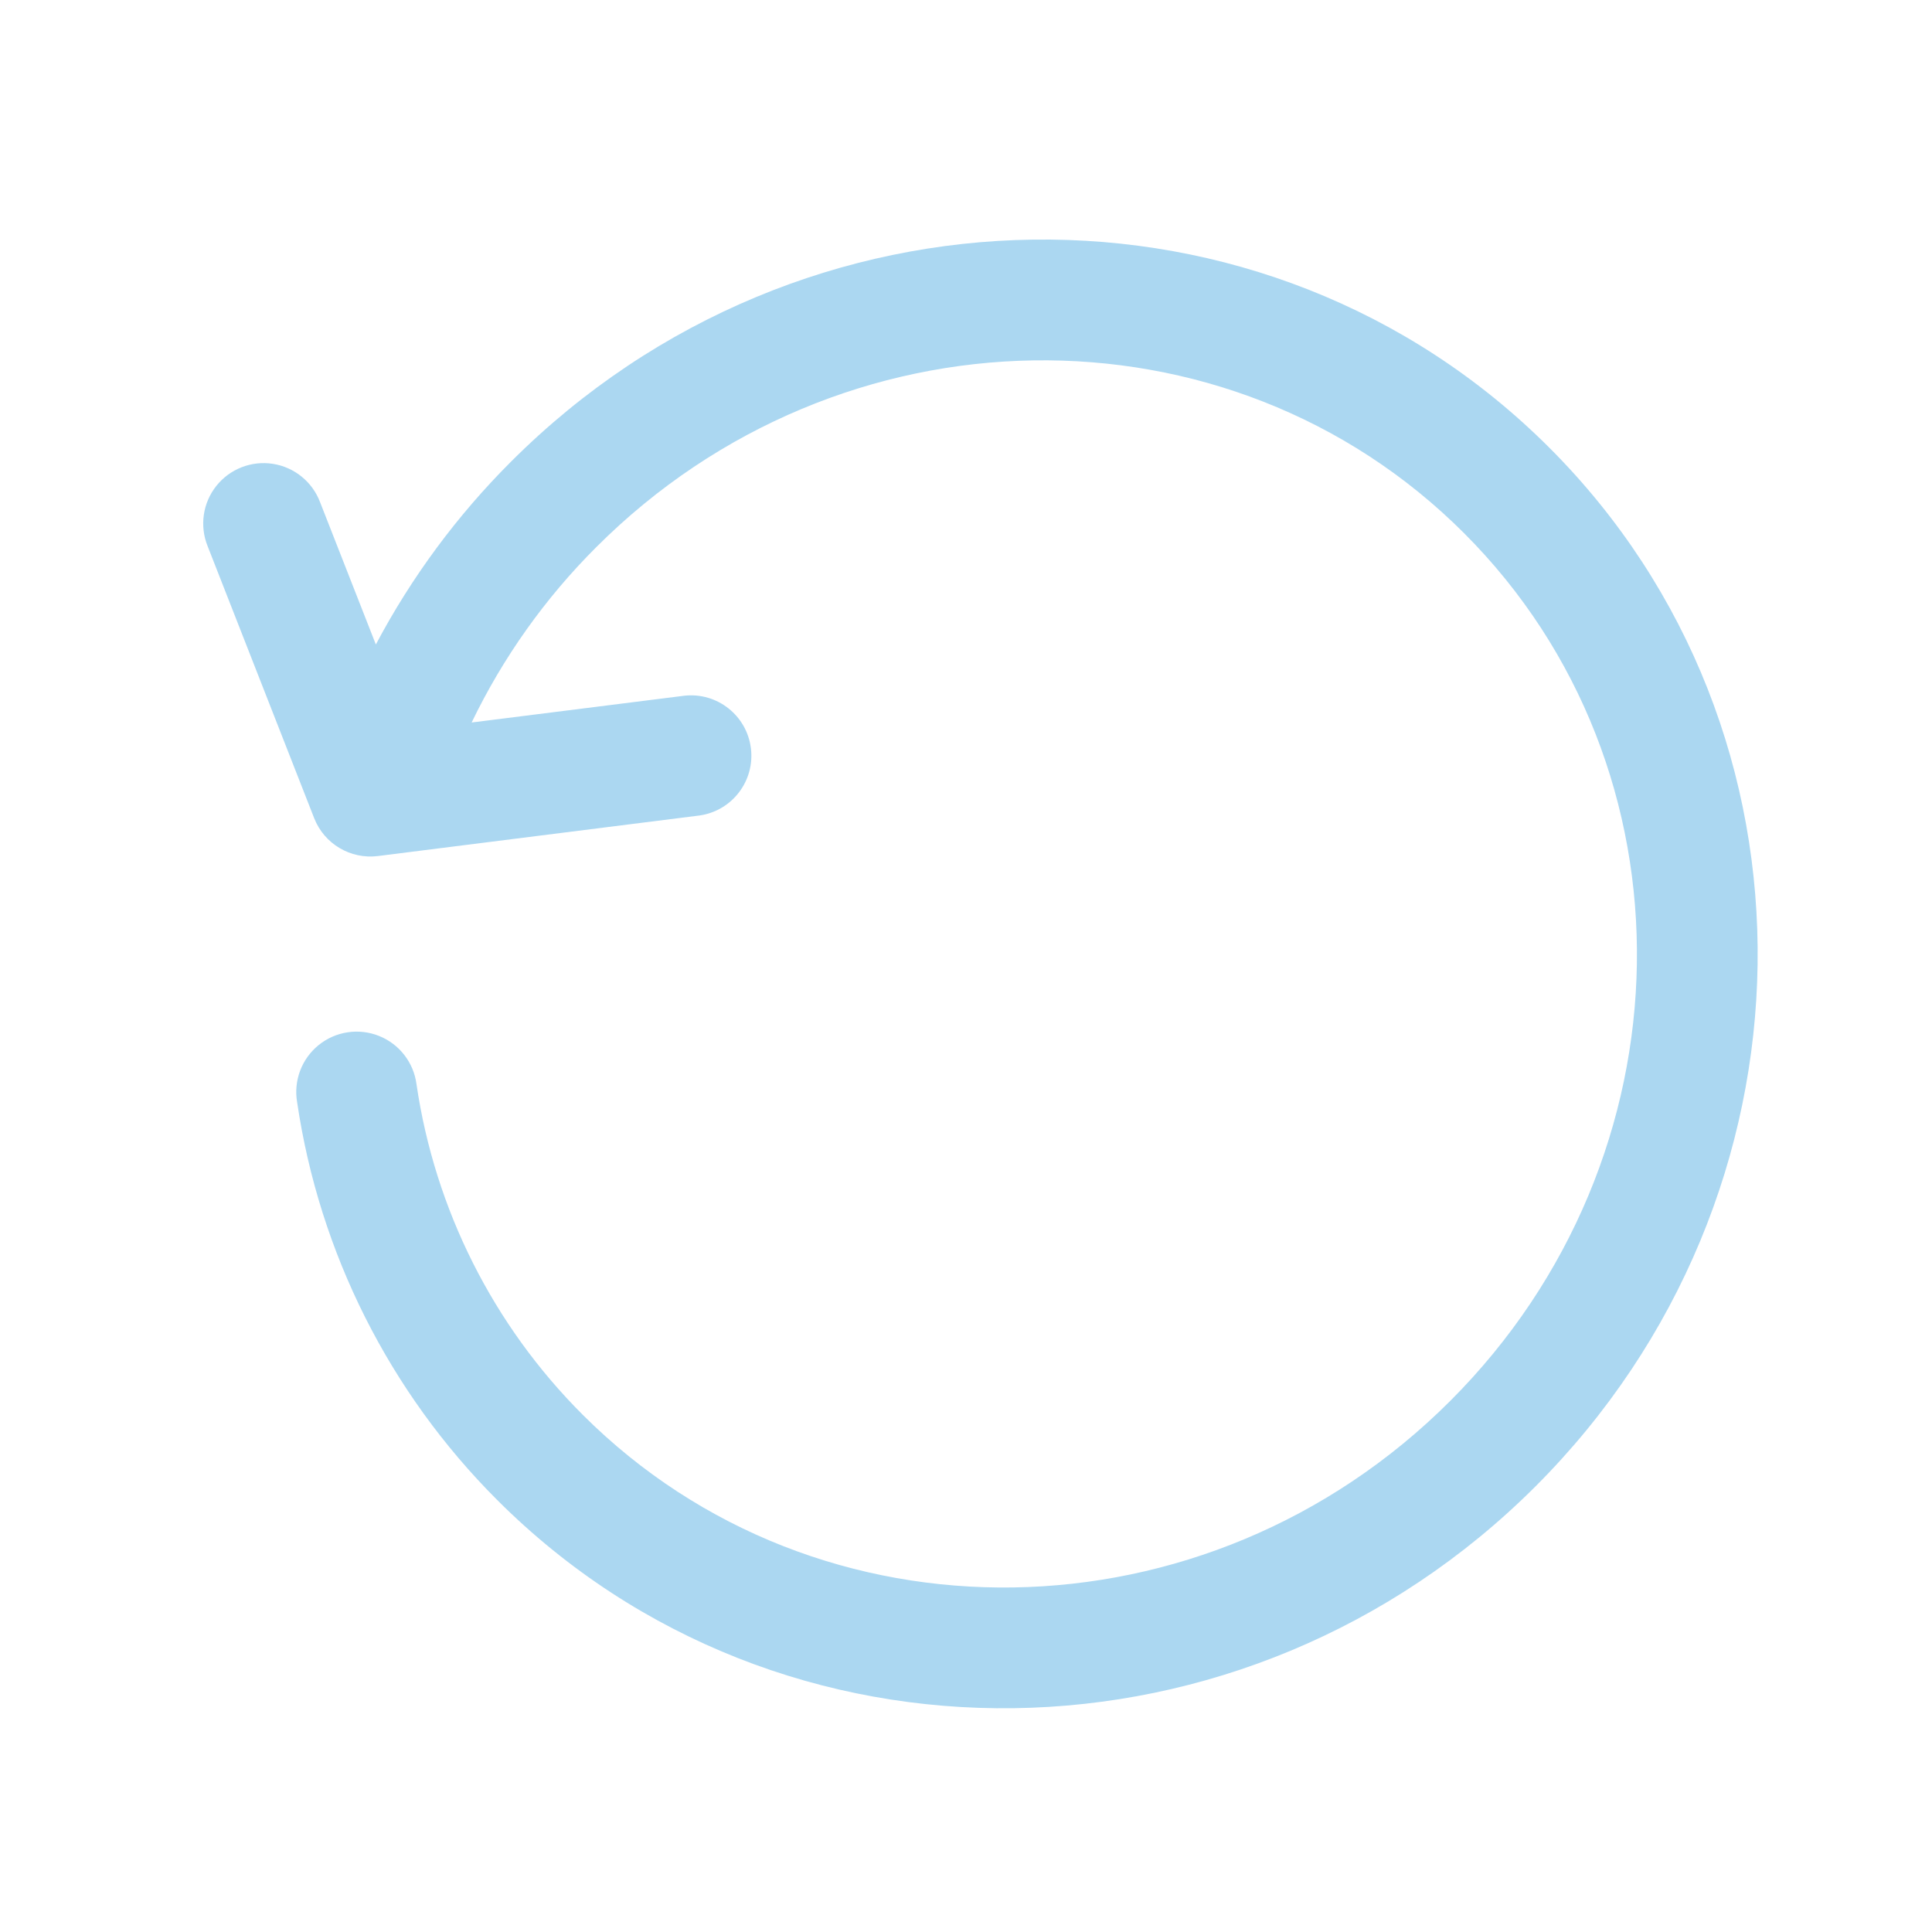
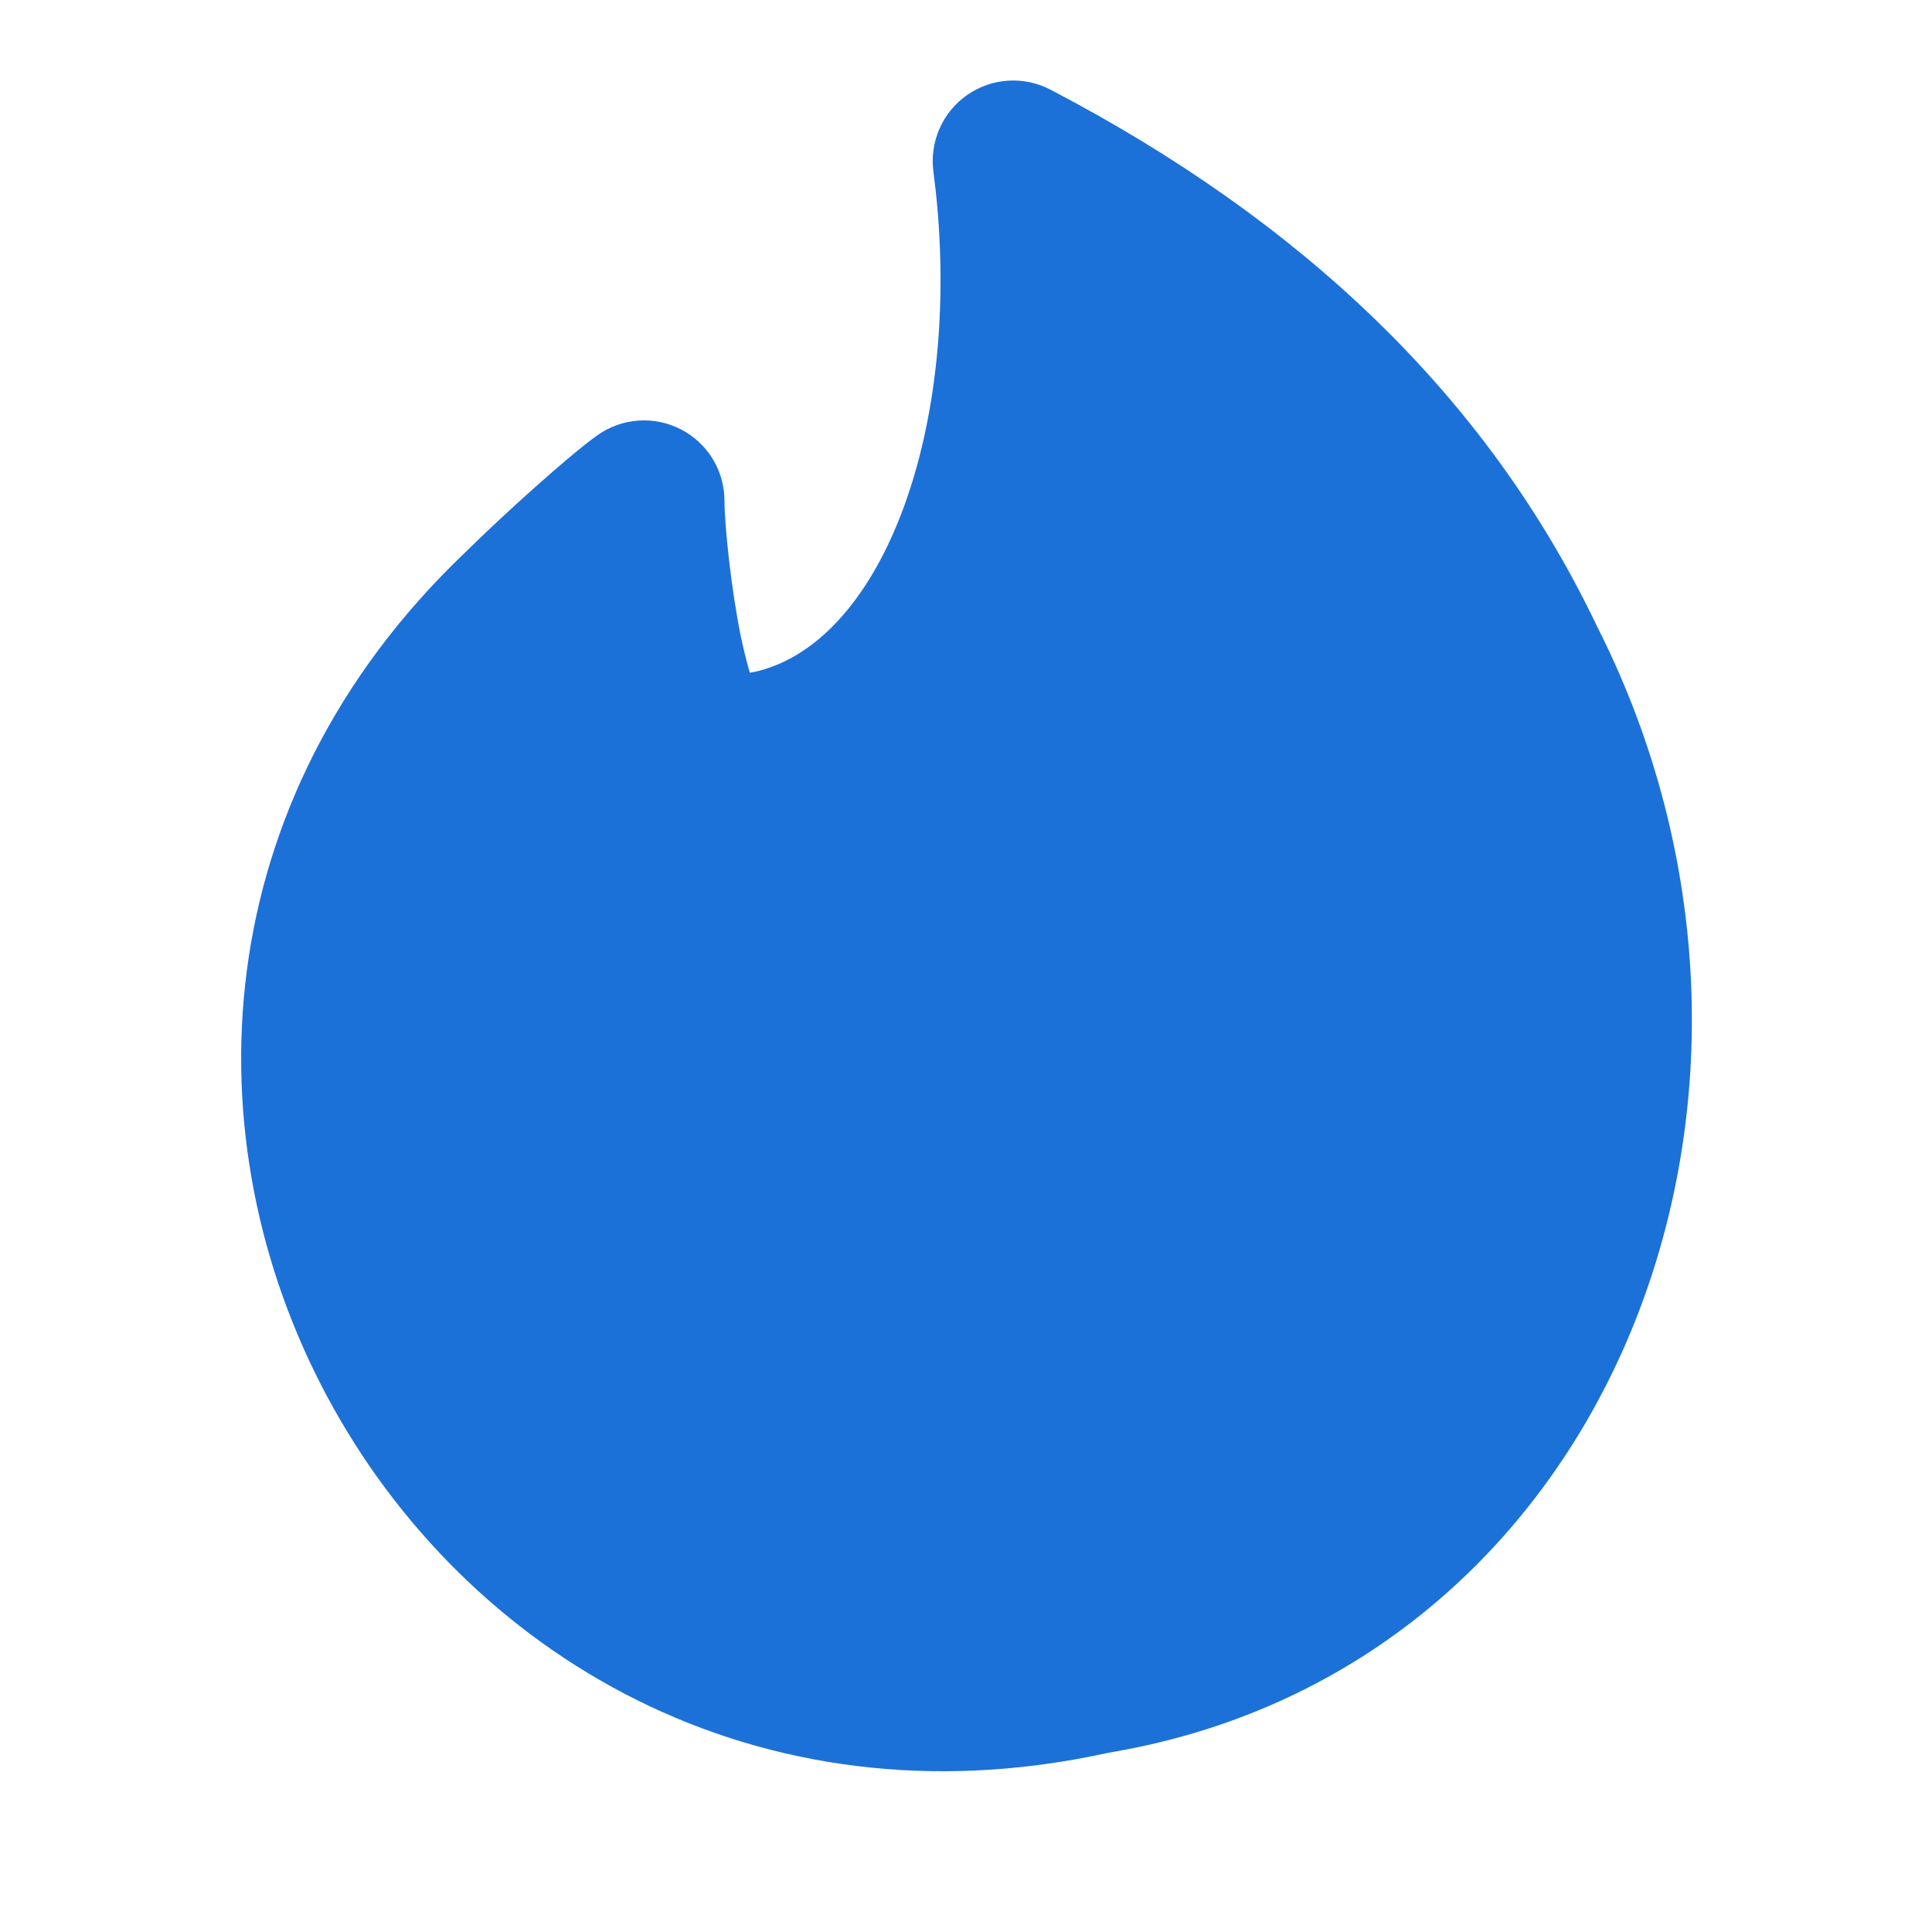
- <svg xmlns="http://www.w3.org/2000/svg" t="1729003153238" class="icon" viewBox="0 0 1024 1024" version="1.1" p-id="13530" width="512" height="512">
-   <path d="M250.027 382.933l112.853-14.208a32 32 0 0 1 7.979 63.488l-170.539 21.504a32 32 0 0 1-33.792-20.053l-56.491-144.213a32 32 0 1 1 59.605-23.296l29.568 75.435a404.011 404.011 0 0 1 71.68-96.939c153.813-153.856 400.213-157.44 550.357-7.296 150.101 150.101 146.517 396.501-7.339 550.4-153.856 153.813-400.256 157.44-550.4 7.253a375.595 375.595 0 0 1-106.027-210.816 32 32 0 1 1 63.275-9.515 311.595 311.595 0 0 0 88.021 175.104c124.843 124.843 330.752 121.856 459.904-7.296 129.152-129.152 132.139-335.061 7.296-459.904-124.8-124.8-330.667-121.813-459.861 7.339a339.285 339.285 0 0 0-66.133 93.013z" fill="#abd7f1" p-id="13531" />
+ <svg xmlns="http://www.w3.org/2000/svg" width="128" height="128" viewBox="0 0 24 24" fill="#1c71d8" stroke="none" class="tabler-icon tabler-icon-brand-tinder-filled ">
+   <path d="M11.595 2.13a1 1 0 0 1 1.455 -1.016c3.11 1.625 5.41 3.797 6.77 6.627l-.013 -.024l.01 .019l.115 .232c2.751 5.7 .088 12.587 -5.913 13.76l-.267 .049c-8.719 1.91 -14.455 -8.74 -7.97 -14.918c.466 -.46 1.28 -1.196 1.636 -1.45a1 1 0 0 1 1.582 .813c0 .311 .086 1.117 .205 1.694q .046 .215 .093 .383l.017 .058l.1 -.02c1.562 -.396 2.522 -3.021 2.21 -5.955z" />
</svg>
